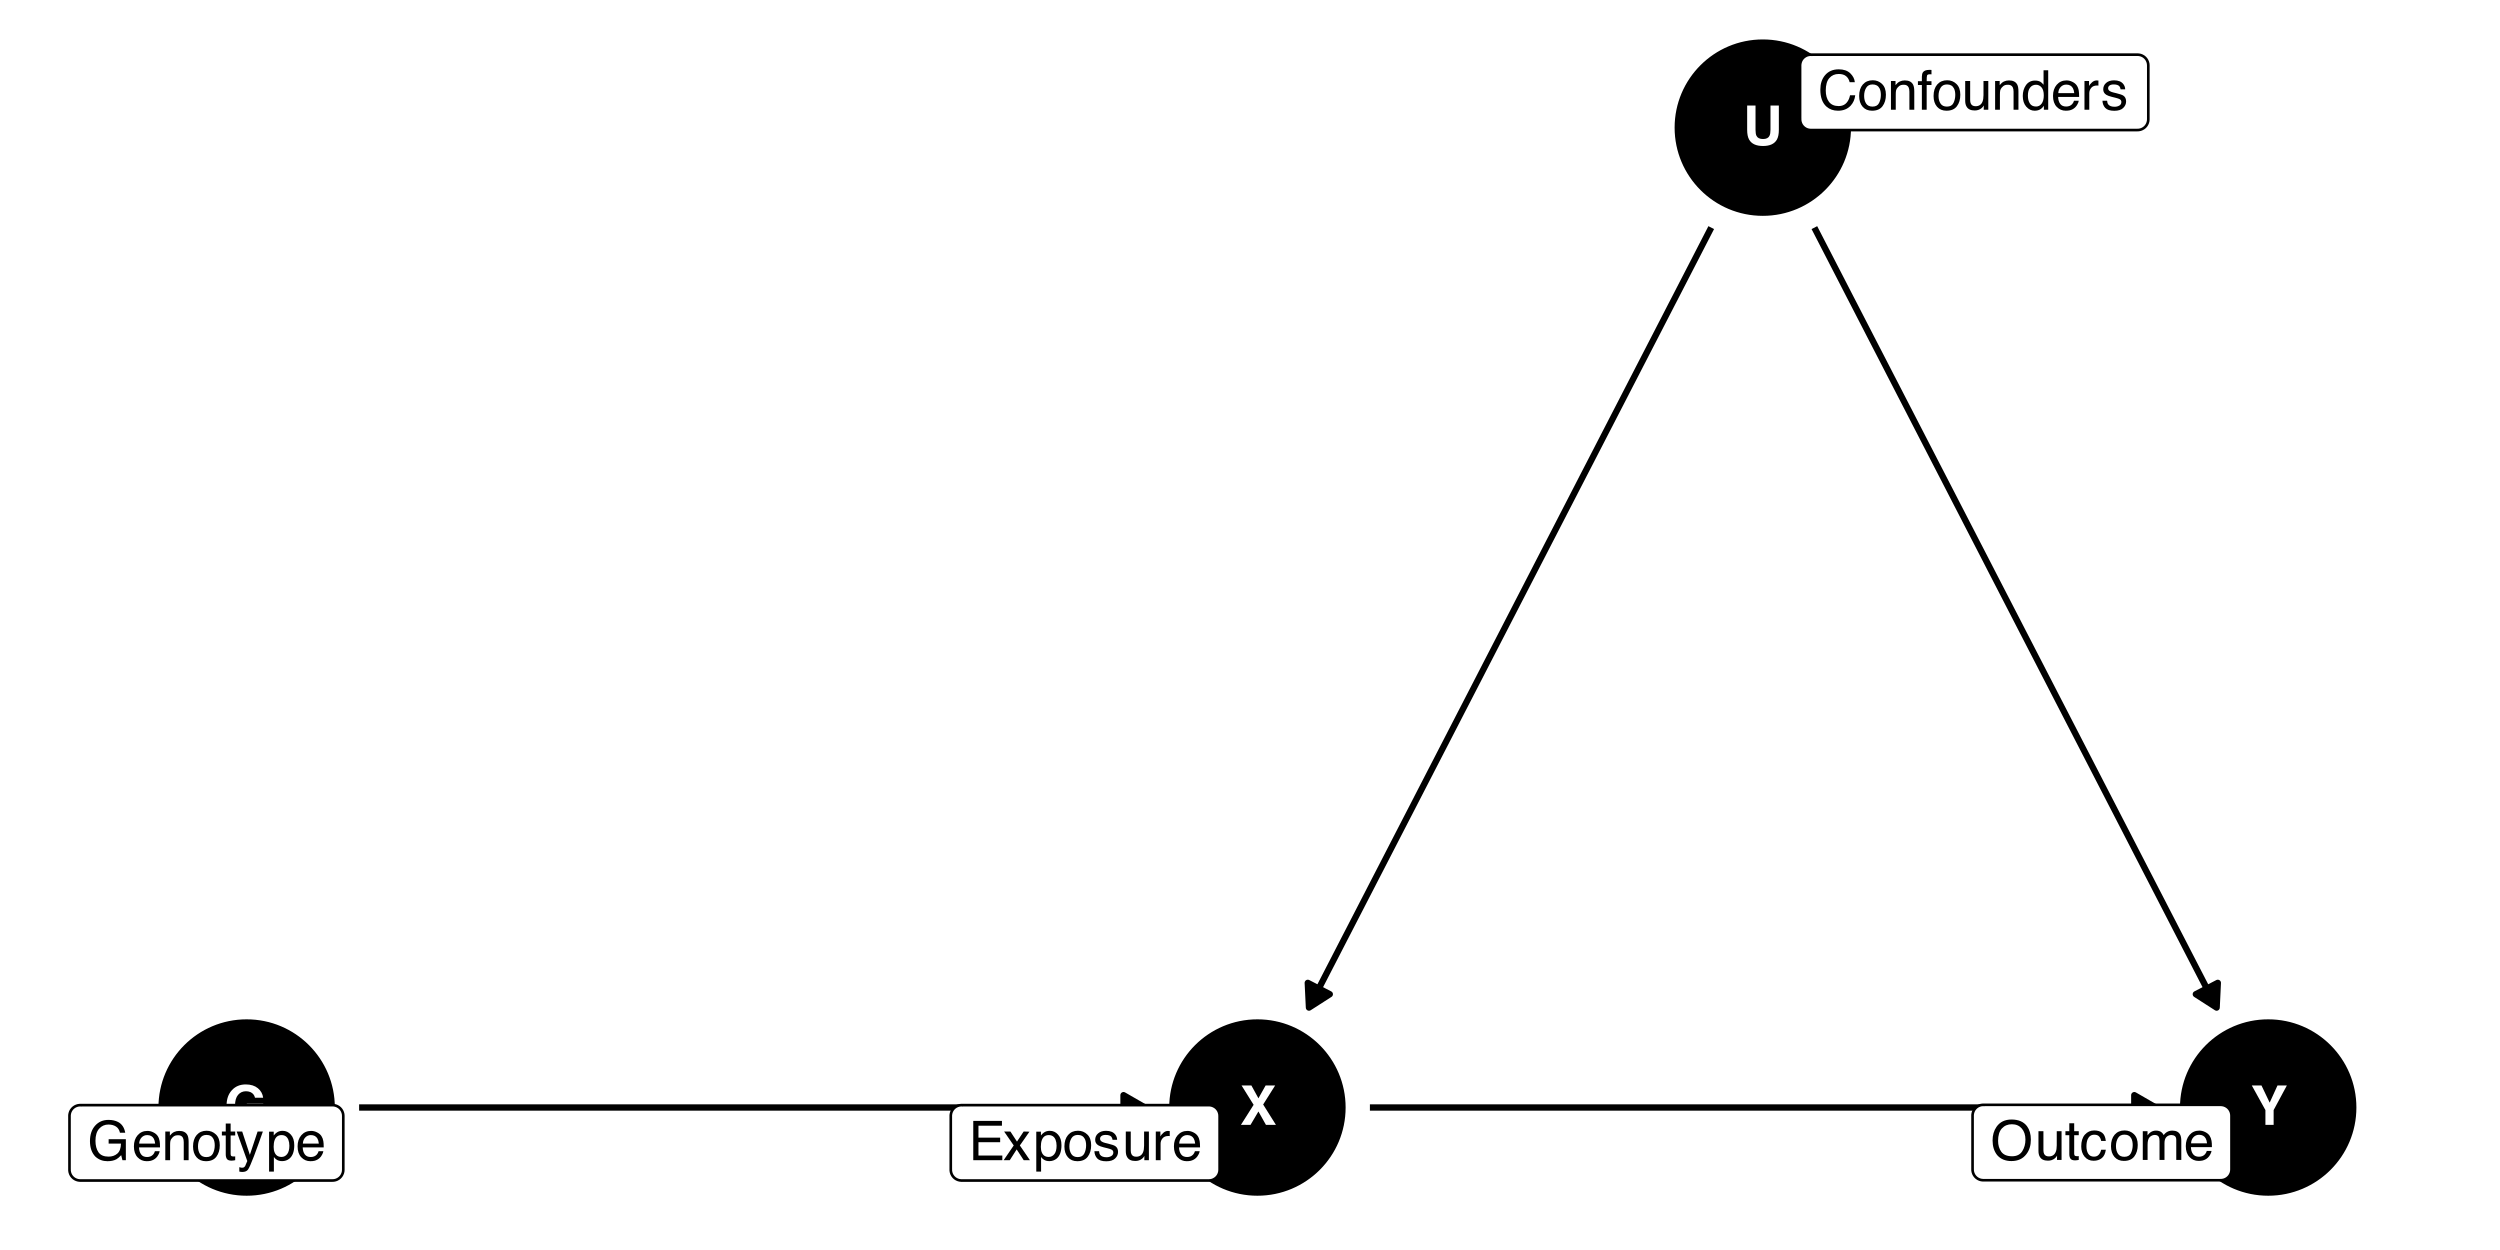
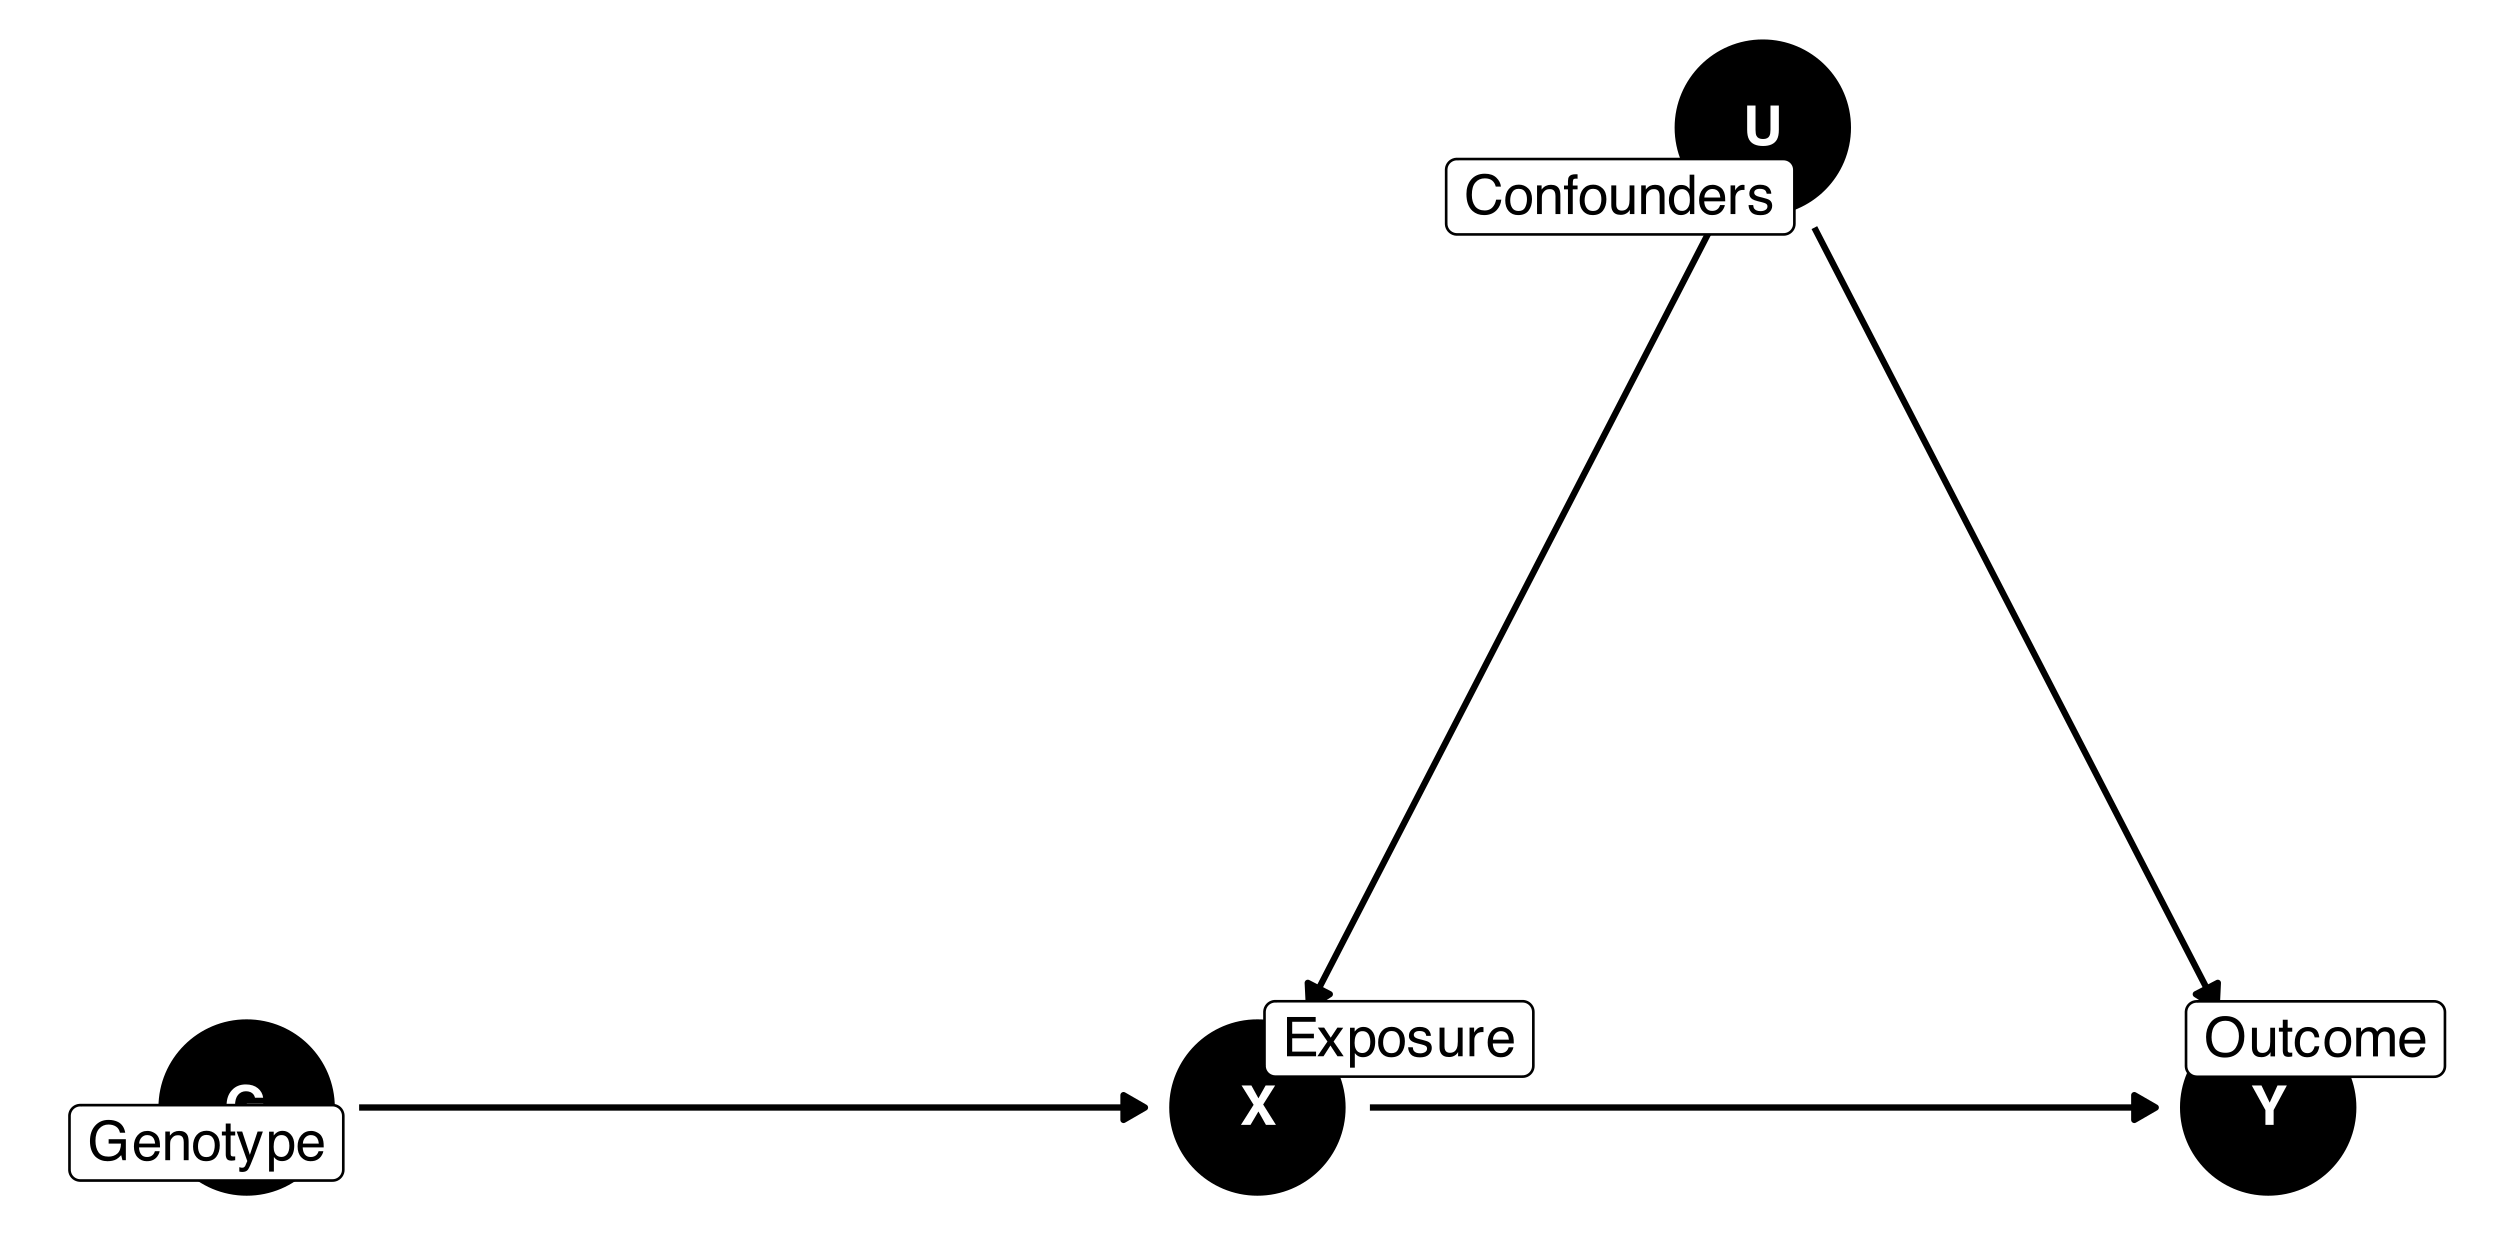
<svg xmlns="http://www.w3.org/2000/svg" xmlns:xlink="http://www.w3.org/1999/xlink" width="504" height="252" viewBox="0 0 504 252">
  <defs>
    <g>
      <g id="glyph-0-0">
        <path d="M 0.828 -7.953 L 7.234 -7.953 L 7.234 0 L 0.828 0 Z M 6.234 -1 L 6.234 -6.953 L 1.828 -6.953 L 1.828 -1 Z M 6.234 -1 " />
      </g>
      <g id="glyph-0-1">
        <path d="M 5.719 -0.188 C 5.281 0.07 4.738 0.203 4.094 0.203 C 3.039 0.203 2.18 -0.16 1.516 -0.891 C 0.805 -1.617 0.453 -2.617 0.453 -3.891 C 0.453 -5.18 0.805 -6.211 1.516 -6.984 C 2.223 -7.766 3.16 -8.156 4.328 -8.156 C 5.336 -8.156 6.148 -7.898 6.766 -7.391 C 7.379 -6.879 7.734 -6.238 7.828 -5.469 L 6.188 -5.469 C 6.062 -6.008 5.754 -6.391 5.266 -6.609 C 4.992 -6.723 4.691 -6.781 4.359 -6.781 C 3.711 -6.781 3.18 -6.535 2.766 -6.047 C 2.359 -5.566 2.156 -4.844 2.156 -3.875 C 2.156 -2.895 2.379 -2.203 2.828 -1.797 C 3.273 -1.391 3.781 -1.188 4.344 -1.188 C 4.906 -1.188 5.363 -1.348 5.719 -1.672 C 6.07 -1.992 6.289 -2.414 6.375 -2.938 L 4.531 -2.938 L 4.531 -4.266 L 7.844 -4.266 L 7.844 0 L 6.75 0 L 6.578 -1 C 6.254 -0.613 5.969 -0.344 5.719 -0.188 Z M 5.719 -0.188 " />
      </g>
      <g id="glyph-0-2">
        <path d="M 5.547 -3.062 L 5.547 -7.953 L 7.234 -7.953 L 7.234 -3.062 C 7.234 -2.219 7.102 -1.562 6.844 -1.094 C 6.352 -0.227 5.422 0.203 4.047 0.203 C 2.66 0.203 1.723 -0.227 1.234 -1.094 C 0.973 -1.562 0.844 -2.219 0.844 -3.062 L 0.844 -7.953 L 2.531 -7.953 L 2.531 -3.062 C 2.531 -2.52 2.594 -2.117 2.719 -1.859 C 2.926 -1.422 3.367 -1.203 4.047 -1.203 C 4.711 -1.203 5.145 -1.422 5.344 -1.859 C 5.477 -2.117 5.547 -2.52 5.547 -3.062 Z M 5.547 -3.062 " />
      </g>
      <g id="glyph-0-3">
        <path d="M 7.234 0 L 5.219 0 L 3.703 -2.703 L 2.109 0 L 0.172 0 L 2.734 -4.047 L 0.297 -7.953 L 2.281 -7.953 L 3.703 -5.359 L 5.156 -7.953 L 7.078 -7.953 L 4.656 -4.109 Z M 7.234 0 " />
      </g>
      <g id="glyph-0-4">
        <path d="M 7.266 -7.953 L 4.594 -2.984 L 4.594 0 L 2.938 0 L 2.938 -2.984 L 0.188 -7.953 L 2.141 -7.953 L 3.797 -4.484 L 5.375 -7.953 Z M 7.266 -7.953 " />
      </g>
      <g id="glyph-1-0">
        <path d="M 0.359 0 L 0.359 -7.922 L 6.641 -7.922 L 6.641 0 Z M 5.656 -1 L 5.656 -6.938 L 1.344 -6.938 L 1.344 -1 Z M 5.656 -1 " />
      </g>
      <g id="glyph-1-1">
        <path d="M 4.266 -8.125 C 5.016 -8.125 5.66 -7.984 6.203 -7.703 C 6.984 -7.285 7.461 -6.562 7.641 -5.531 L 6.578 -5.531 C 6.453 -6.102 6.188 -6.52 5.781 -6.781 C 5.375 -7.051 4.859 -7.188 4.234 -7.188 C 3.504 -7.188 2.891 -6.91 2.391 -6.359 C 1.891 -5.805 1.641 -4.988 1.641 -3.906 C 1.641 -2.957 1.844 -2.188 2.25 -1.594 C 2.664 -1.008 3.344 -0.719 4.281 -0.719 C 4.988 -0.719 5.578 -0.922 6.047 -1.328 C 6.523 -1.742 6.77 -2.414 6.781 -3.344 L 4.297 -3.344 L 4.297 -4.234 L 7.766 -4.234 L 7.766 0 L 7.078 0 L 6.828 -1.016 C 6.461 -0.617 6.141 -0.344 5.859 -0.188 C 5.391 0.07 4.789 0.203 4.062 0.203 C 3.125 0.203 2.316 -0.098 1.641 -0.703 C 0.898 -1.461 0.531 -2.508 0.531 -3.844 C 0.531 -5.164 0.891 -6.219 1.609 -7 C 2.297 -7.75 3.18 -8.125 4.266 -8.125 Z M 4.094 -8.141 Z M 4.094 -8.141 " />
      </g>
      <g id="glyph-1-2">
        <path d="M 3.125 -5.906 C 3.531 -5.906 3.926 -5.805 4.312 -5.609 C 4.695 -5.422 4.988 -5.176 5.188 -4.875 C 5.383 -4.582 5.516 -4.238 5.578 -3.844 C 5.629 -3.582 5.656 -3.16 5.656 -2.578 L 1.422 -2.578 C 1.441 -1.992 1.582 -1.523 1.844 -1.172 C 2.102 -0.816 2.504 -0.641 3.047 -0.641 C 3.555 -0.641 3.961 -0.805 4.266 -1.141 C 4.43 -1.328 4.551 -1.551 4.625 -1.812 L 5.578 -1.812 C 5.555 -1.602 5.473 -1.367 5.328 -1.109 C 5.191 -0.848 5.035 -0.633 4.859 -0.469 C 4.555 -0.176 4.191 0.02 3.766 0.125 C 3.523 0.176 3.258 0.203 2.969 0.203 C 2.25 0.203 1.641 -0.055 1.141 -0.578 C 0.641 -1.098 0.391 -1.832 0.391 -2.781 C 0.391 -3.707 0.641 -4.457 1.141 -5.031 C 1.648 -5.613 2.312 -5.906 3.125 -5.906 Z M 4.672 -3.344 C 4.629 -3.77 4.535 -4.109 4.391 -4.359 C 4.117 -4.828 3.676 -5.062 3.062 -5.062 C 2.613 -5.062 2.238 -4.898 1.938 -4.578 C 1.633 -4.254 1.473 -3.844 1.453 -3.344 Z M 3.031 -5.922 Z M 3.031 -5.922 " />
      </g>
      <g id="glyph-1-3">
        <path d="M 0.719 -5.781 L 1.641 -5.781 L 1.641 -4.953 C 1.91 -5.297 2.195 -5.539 2.5 -5.688 C 2.812 -5.832 3.148 -5.906 3.516 -5.906 C 4.336 -5.906 4.895 -5.617 5.188 -5.047 C 5.344 -4.734 5.422 -4.285 5.422 -3.703 L 5.422 0 L 4.438 0 L 4.438 -3.641 C 4.438 -3.992 4.383 -4.281 4.281 -4.5 C 4.102 -4.852 3.789 -5.031 3.344 -5.031 C 3.113 -5.031 2.922 -5.008 2.766 -4.969 C 2.504 -4.883 2.273 -4.723 2.078 -4.484 C 1.91 -4.297 1.801 -4.098 1.75 -3.891 C 1.707 -3.691 1.688 -3.406 1.688 -3.031 L 1.688 0 L 0.719 0 Z M 3 -5.922 Z M 3 -5.922 " />
      </g>
      <g id="glyph-1-4">
        <path d="M 3 -0.625 C 3.645 -0.625 4.086 -0.867 4.328 -1.359 C 4.566 -1.848 4.688 -2.391 4.688 -2.984 C 4.688 -3.523 4.598 -3.961 4.422 -4.297 C 4.148 -4.828 3.68 -5.094 3.016 -5.094 C 2.422 -5.094 1.988 -4.863 1.719 -4.406 C 1.445 -3.957 1.312 -3.414 1.312 -2.781 C 1.312 -2.164 1.445 -1.648 1.719 -1.234 C 1.988 -0.828 2.414 -0.625 3 -0.625 Z M 3.047 -5.938 C 3.785 -5.938 4.41 -5.688 4.922 -5.188 C 5.441 -4.695 5.703 -3.973 5.703 -3.016 C 5.703 -2.078 5.473 -1.305 5.016 -0.703 C 4.566 -0.098 3.863 0.203 2.906 0.203 C 2.113 0.203 1.484 -0.062 1.016 -0.594 C 0.547 -1.133 0.312 -1.859 0.312 -2.766 C 0.312 -3.734 0.555 -4.504 1.047 -5.078 C 1.547 -5.648 2.211 -5.938 3.047 -5.938 Z M 3.016 -5.922 Z M 3.016 -5.922 " />
      </g>
      <g id="glyph-1-5">
        <path d="M 0.906 -7.391 L 1.891 -7.391 L 1.891 -5.781 L 2.812 -5.781 L 2.812 -4.984 L 1.891 -4.984 L 1.891 -1.219 C 1.891 -1.008 1.957 -0.875 2.094 -0.812 C 2.164 -0.77 2.289 -0.75 2.469 -0.75 C 2.52 -0.75 2.57 -0.75 2.625 -0.75 C 2.676 -0.75 2.738 -0.754 2.812 -0.766 L 2.812 0 C 2.695 0.031 2.578 0.051 2.453 0.062 C 2.336 0.082 2.211 0.094 2.078 0.094 C 1.617 0.094 1.305 -0.02 1.141 -0.25 C 0.984 -0.488 0.906 -0.789 0.906 -1.156 L 0.906 -4.984 L 0.125 -4.984 L 0.125 -5.781 L 0.906 -5.781 Z M 0.906 -7.391 " />
      </g>
      <g id="glyph-1-6">
        <path d="M 4.328 -5.781 L 5.391 -5.781 C 5.254 -5.406 4.953 -4.555 4.484 -3.234 C 4.129 -2.242 3.832 -1.438 3.594 -0.812 C 3.031 0.656 2.633 1.551 2.406 1.875 C 2.176 2.207 1.781 2.375 1.219 2.375 C 1.082 2.375 0.977 2.363 0.906 2.344 C 0.832 2.332 0.742 2.316 0.641 2.297 L 0.641 1.406 C 0.805 1.457 0.926 1.488 1 1.5 C 1.07 1.508 1.141 1.516 1.203 1.516 C 1.379 1.516 1.508 1.484 1.594 1.422 C 1.676 1.359 1.75 1.285 1.812 1.203 C 1.832 1.172 1.895 1.02 2 0.75 C 2.113 0.488 2.195 0.297 2.25 0.172 L 0.109 -5.781 L 1.219 -5.781 L 2.766 -1.078 Z M 2.75 -5.922 Z M 2.75 -5.922 " />
      </g>
      <g id="glyph-1-7">
        <path d="M 3.156 -0.656 C 3.602 -0.656 3.977 -0.844 4.281 -1.219 C 4.582 -1.602 4.734 -2.172 4.734 -2.922 C 4.734 -3.379 4.664 -3.773 4.531 -4.109 C 4.281 -4.742 3.82 -5.062 3.156 -5.062 C 2.477 -5.062 2.016 -4.727 1.766 -4.062 C 1.629 -3.695 1.562 -3.238 1.562 -2.688 C 1.562 -2.238 1.629 -1.859 1.766 -1.547 C 2.016 -0.953 2.477 -0.656 3.156 -0.656 Z M 0.641 -5.75 L 1.578 -5.75 L 1.578 -4.984 C 1.773 -5.242 1.988 -5.445 2.219 -5.594 C 2.539 -5.812 2.926 -5.922 3.375 -5.922 C 4.031 -5.922 4.582 -5.664 5.031 -5.156 C 5.488 -4.656 5.719 -3.941 5.719 -3.016 C 5.719 -1.754 5.391 -0.852 4.734 -0.312 C 4.316 0.02 3.832 0.188 3.281 0.188 C 2.844 0.188 2.477 0.094 2.188 -0.094 C 2.008 -0.195 1.816 -0.379 1.609 -0.641 L 1.609 2.297 L 0.641 2.297 Z M 0.641 -5.75 " />
      </g>
      <g id="glyph-1-8">
        <path d="M 4.188 -8.141 C 5.188 -8.141 5.961 -7.875 6.516 -7.344 C 7.066 -6.812 7.375 -6.211 7.438 -5.547 L 6.391 -5.547 C 6.273 -6.055 6.039 -6.457 5.688 -6.75 C 5.332 -7.051 4.832 -7.203 4.188 -7.203 C 3.406 -7.203 2.773 -6.926 2.297 -6.375 C 1.816 -5.832 1.578 -4.992 1.578 -3.859 C 1.578 -2.93 1.789 -2.176 2.219 -1.594 C 2.656 -1.02 3.305 -0.734 4.172 -0.734 C 4.961 -0.734 5.562 -1.039 5.969 -1.656 C 6.195 -1.969 6.363 -2.383 6.469 -2.906 L 7.516 -2.906 C 7.422 -2.07 7.113 -1.375 6.594 -0.812 C 5.957 -0.133 5.109 0.203 4.047 0.203 C 3.117 0.203 2.344 -0.07 1.719 -0.625 C 0.895 -1.363 0.484 -2.504 0.484 -4.047 C 0.484 -5.211 0.789 -6.172 1.406 -6.922 C 2.082 -7.734 3.008 -8.141 4.188 -8.141 Z M 3.969 -8.141 Z M 3.969 -8.141 " />
      </g>
      <g id="glyph-1-9">
        <path d="M 0.953 -6.656 C 0.961 -7.062 1.035 -7.359 1.172 -7.547 C 1.391 -7.867 1.82 -8.031 2.469 -8.031 C 2.531 -8.031 2.594 -8.031 2.656 -8.031 C 2.727 -8.031 2.805 -8.023 2.891 -8.016 L 2.891 -7.125 C 2.785 -7.133 2.707 -7.141 2.656 -7.141 C 2.613 -7.141 2.578 -7.141 2.547 -7.141 C 2.242 -7.141 2.062 -7.062 2 -6.906 C 1.945 -6.758 1.922 -6.375 1.922 -5.75 L 2.891 -5.75 L 2.891 -4.984 L 1.922 -4.984 L 1.922 0 L 0.953 0 L 0.953 -4.984 L 0.156 -4.984 L 0.156 -5.75 L 0.953 -5.75 Z M 0.953 -6.656 " />
      </g>
      <g id="glyph-1-10">
        <path d="M 1.688 -5.781 L 1.688 -1.938 C 1.688 -1.645 1.734 -1.406 1.828 -1.219 C 1.992 -0.875 2.312 -0.703 2.781 -0.703 C 3.457 -0.703 3.922 -1.004 4.172 -1.609 C 4.305 -1.93 4.375 -2.375 4.375 -2.938 L 4.375 -5.781 L 5.344 -5.781 L 5.344 0 L 4.422 0 L 4.438 -0.859 C 4.312 -0.629 4.156 -0.441 3.969 -0.297 C 3.594 0.004 3.141 0.156 2.609 0.156 C 1.785 0.156 1.227 -0.117 0.938 -0.672 C 0.77 -0.961 0.688 -1.352 0.688 -1.844 L 0.688 -5.781 Z M 3.016 -5.922 Z M 3.016 -5.922 " />
      </g>
      <g id="glyph-1-11">
        <path d="M 1.328 -2.828 C 1.328 -2.203 1.457 -1.68 1.719 -1.266 C 1.977 -0.848 2.398 -0.641 2.984 -0.641 C 3.43 -0.641 3.801 -0.832 4.094 -1.219 C 4.383 -1.602 4.531 -2.16 4.531 -2.891 C 4.531 -3.617 4.379 -4.156 4.078 -4.5 C 3.773 -4.852 3.406 -5.031 2.969 -5.031 C 2.477 -5.031 2.082 -4.844 1.781 -4.469 C 1.477 -4.094 1.328 -3.547 1.328 -2.828 Z M 2.781 -5.875 C 3.227 -5.875 3.602 -5.781 3.906 -5.594 C 4.07 -5.488 4.266 -5.301 4.484 -5.031 L 4.484 -7.953 L 5.422 -7.953 L 5.422 0 L 4.547 0 L 4.547 -0.797 C 4.316 -0.441 4.047 -0.188 3.734 -0.031 C 3.43 0.125 3.082 0.203 2.688 0.203 C 2.039 0.203 1.477 -0.066 1 -0.609 C 0.531 -1.148 0.297 -1.867 0.297 -2.766 C 0.297 -3.609 0.508 -4.336 0.938 -4.953 C 1.375 -5.566 1.988 -5.875 2.781 -5.875 Z M 2.781 -5.875 " />
      </g>
      <g id="glyph-1-12">
        <path d="M 0.734 -5.781 L 1.656 -5.781 L 1.656 -4.781 C 1.738 -4.977 1.926 -5.211 2.219 -5.484 C 2.508 -5.766 2.848 -5.906 3.234 -5.906 C 3.254 -5.906 3.285 -5.898 3.328 -5.891 C 3.367 -5.891 3.441 -5.883 3.547 -5.875 L 3.547 -4.859 C 3.492 -4.867 3.441 -4.875 3.391 -4.875 C 3.336 -4.875 3.285 -4.875 3.234 -4.875 C 2.742 -4.875 2.363 -4.719 2.094 -4.406 C 1.832 -4.094 1.703 -3.734 1.703 -3.328 L 1.703 0 L 0.734 0 Z M 0.734 -5.781 " />
      </g>
      <g id="glyph-1-13">
        <path d="M 1.297 -1.812 C 1.316 -1.488 1.395 -1.238 1.531 -1.062 C 1.781 -0.75 2.207 -0.594 2.812 -0.594 C 3.164 -0.594 3.477 -0.672 3.75 -0.828 C 4.031 -0.984 4.172 -1.227 4.172 -1.562 C 4.172 -1.812 4.055 -2 3.828 -2.125 C 3.691 -2.207 3.414 -2.301 3 -2.406 L 2.234 -2.594 C 1.742 -2.719 1.379 -2.852 1.141 -3 C 0.723 -3.258 0.516 -3.625 0.516 -4.094 C 0.516 -4.633 0.711 -5.07 1.109 -5.406 C 1.504 -5.75 2.035 -5.922 2.703 -5.922 C 3.566 -5.922 4.191 -5.664 4.578 -5.156 C 4.816 -4.832 4.938 -4.484 4.938 -4.109 L 4.016 -4.109 C 3.992 -4.328 3.914 -4.531 3.781 -4.719 C 3.562 -4.969 3.176 -5.094 2.625 -5.094 C 2.258 -5.094 1.977 -5.02 1.781 -4.875 C 1.594 -4.738 1.5 -4.555 1.5 -4.328 C 1.5 -4.078 1.625 -3.879 1.875 -3.734 C 2.02 -3.641 2.234 -3.555 2.516 -3.484 L 3.156 -3.328 C 3.852 -3.16 4.32 -3 4.562 -2.844 C 4.938 -2.594 5.125 -2.203 5.125 -1.672 C 5.125 -1.16 4.926 -0.719 4.531 -0.344 C 4.145 0.031 3.551 0.219 2.75 0.219 C 1.895 0.219 1.285 0.023 0.922 -0.359 C 0.566 -0.754 0.379 -1.238 0.359 -1.812 Z M 2.719 -5.922 Z M 2.719 -5.922 " />
      </g>
      <g id="glyph-1-14">
        <path d="M 0.938 -7.922 L 6.719 -7.922 L 6.719 -6.953 L 1.984 -6.953 L 1.984 -4.547 L 6.359 -4.547 L 6.359 -3.625 L 1.984 -3.625 L 1.984 -0.938 L 6.797 -0.938 L 6.797 0 L 0.938 0 Z M 3.875 -7.922 Z M 3.875 -7.922 " />
      </g>
      <g id="glyph-1-15">
        <path d="M 0.156 -5.781 L 1.422 -5.781 L 2.75 -3.75 L 4.094 -5.781 L 5.266 -5.75 L 3.328 -2.969 L 5.359 0 L 4.109 0 L 2.688 -2.172 L 1.297 0 L 0.062 0 L 2.094 -2.969 Z M 0.156 -5.781 " />
      </g>
      <g id="glyph-1-16">
        <path d="M 4.266 -8.141 C 5.66 -8.141 6.695 -7.691 7.375 -6.797 C 7.895 -6.086 8.156 -5.188 8.156 -4.094 C 8.156 -2.914 7.852 -1.938 7.25 -1.156 C 6.551 -0.227 5.547 0.234 4.234 0.234 C 3.016 0.234 2.055 -0.164 1.359 -0.969 C 0.742 -1.75 0.438 -2.734 0.438 -3.922 C 0.438 -4.992 0.703 -5.91 1.234 -6.672 C 1.91 -7.648 2.922 -8.141 4.266 -8.141 Z M 4.375 -0.734 C 5.312 -0.734 5.992 -1.07 6.422 -1.75 C 6.848 -2.426 7.062 -3.203 7.062 -4.078 C 7.062 -5.016 6.816 -5.766 6.328 -6.328 C 5.836 -6.898 5.172 -7.188 4.328 -7.188 C 3.504 -7.188 2.832 -6.906 2.312 -6.344 C 1.801 -5.781 1.547 -4.945 1.547 -3.844 C 1.547 -2.969 1.766 -2.227 2.203 -1.625 C 2.648 -1.031 3.375 -0.734 4.375 -0.734 Z M 4.297 -8.141 Z M 4.297 -8.141 " />
      </g>
      <g id="glyph-1-17">
        <path d="M 2.938 -5.938 C 3.594 -5.938 4.125 -5.781 4.531 -5.469 C 4.938 -5.156 5.18 -4.609 5.266 -3.828 L 4.328 -3.828 C 4.266 -4.191 4.129 -4.488 3.922 -4.719 C 3.723 -4.957 3.395 -5.078 2.938 -5.078 C 2.32 -5.078 1.879 -4.773 1.609 -4.172 C 1.441 -3.773 1.359 -3.289 1.359 -2.719 C 1.359 -2.133 1.477 -1.645 1.719 -1.25 C 1.969 -0.852 2.352 -0.656 2.875 -0.656 C 3.281 -0.656 3.598 -0.781 3.828 -1.031 C 4.066 -1.281 4.234 -1.617 4.328 -2.047 L 5.266 -2.047 C 5.16 -1.273 4.891 -0.711 4.453 -0.359 C 4.023 -0.004 3.473 0.172 2.797 0.172 C 2.047 0.172 1.441 -0.102 0.984 -0.656 C 0.535 -1.207 0.312 -1.898 0.312 -2.734 C 0.312 -3.742 0.555 -4.531 1.047 -5.094 C 1.547 -5.656 2.176 -5.938 2.938 -5.938 Z M 2.781 -5.922 Z M 2.781 -5.922 " />
      </g>
      <g id="glyph-1-18">
        <path d="M 0.719 -5.781 L 1.672 -5.781 L 1.672 -4.953 C 1.898 -5.242 2.109 -5.453 2.297 -5.578 C 2.617 -5.797 2.984 -5.906 3.391 -5.906 C 3.848 -5.906 4.219 -5.789 4.5 -5.562 C 4.656 -5.438 4.801 -5.25 4.938 -5 C 5.145 -5.301 5.395 -5.523 5.688 -5.672 C 5.977 -5.828 6.305 -5.906 6.672 -5.906 C 7.453 -5.906 7.984 -5.625 8.266 -5.062 C 8.41 -4.758 8.484 -4.352 8.484 -3.844 L 8.484 0 L 7.469 0 L 7.469 -4.016 C 7.469 -4.398 7.375 -4.66 7.188 -4.797 C 7 -4.941 6.766 -5.016 6.484 -5.016 C 6.098 -5.016 5.77 -4.883 5.5 -4.625 C 5.227 -4.375 5.094 -3.953 5.094 -3.359 L 5.094 0 L 4.094 0 L 4.094 -3.766 C 4.094 -4.16 4.047 -4.445 3.953 -4.625 C 3.805 -4.895 3.535 -5.031 3.141 -5.031 C 2.766 -5.031 2.426 -4.891 2.125 -4.609 C 1.832 -4.328 1.688 -3.812 1.688 -3.062 L 1.688 0 L 0.719 0 Z M 0.719 -5.781 " />
      </g>
    </g>
  </defs>
  <rect x="-50.4" y="-25.2" width="604.8" height="302.4" fill="rgb(100%, 100%, 100%)" fill-opacity="1" />
  <path fill="none" stroke-width="1.28" stroke-linecap="butt" stroke-linejoin="round" stroke="rgb(0%, 0%, 0%)" stroke-opacity="1" stroke-miterlimit="1" d="M 72.398 223.277 L 230.816 223.277 " />
  <path fill-rule="nonzero" fill="rgb(0%, 0%, 0%)" fill-opacity="1" stroke-width="1.28" stroke-linecap="butt" stroke-linejoin="round" stroke="rgb(0%, 0%, 0%)" stroke-opacity="1" stroke-miterlimit="1" d="M 226.504 225.77 L 230.816 223.277 L 226.504 220.789 Z M 226.504 225.77 " />
  <path fill="none" stroke-width="1.28" stroke-linecap="butt" stroke-linejoin="round" stroke="rgb(0%, 0%, 0%)" stroke-opacity="1" stroke-miterlimit="1" d="M 344.984 45.887 L 344.059 47.684 L 343.031 49.676 L 342.004 51.672 L 340.973 53.668 L 339.945 55.664 L 338.914 57.66 L 337.887 59.656 L 336.855 61.648 L 335.828 63.645 L 334.797 65.641 L 333.77 67.637 L 332.738 69.633 L 331.711 71.625 L 330.68 73.621 L 329.652 75.617 L 328.621 77.613 L 326.566 81.605 L 325.535 83.598 L 324.508 85.594 L 323.477 87.59 L 322.449 89.586 L 321.418 91.582 L 320.391 93.578 L 319.359 95.57 L 318.332 97.566 L 317.301 99.562 L 316.273 101.559 L 315.242 103.555 L 314.215 105.551 L 313.188 107.543 L 312.156 109.539 L 311.129 111.535 L 310.098 113.531 L 309.07 115.527 L 308.039 117.523 L 307.012 119.516 L 305.98 121.512 L 304.953 123.508 L 303.922 125.504 L 302.895 127.5 L 301.863 129.496 L 300.836 131.488 L 299.805 133.484 L 297.75 137.477 L 296.719 139.473 L 295.691 141.465 L 294.66 143.461 L 293.633 145.457 L 292.602 147.453 L 291.574 149.449 L 290.543 151.445 L 289.516 153.438 L 288.484 155.434 L 287.457 157.43 L 286.426 159.426 L 284.371 163.418 L 283.34 165.41 L 282.312 167.406 L 281.281 169.402 L 280.254 171.398 L 279.223 173.395 L 278.195 175.391 L 277.164 177.383 L 276.137 179.379 L 275.105 181.375 L 274.078 183.371 L 273.047 185.367 L 272.02 187.363 L 270.988 189.355 L 268.934 193.348 L 267.902 195.344 L 266.875 197.34 L 265.844 199.332 L 264.816 201.328 L 263.891 203.125 " />
  <path fill-rule="nonzero" fill="rgb(0%, 0%, 0%)" fill-opacity="1" stroke-width="1.28" stroke-linecap="butt" stroke-linejoin="round" stroke="rgb(0%, 0%, 0%)" stroke-opacity="1" stroke-miterlimit="1" d="M 263.652 198.148 L 263.891 203.125 L 268.082 200.434 Z M 263.652 198.148 " />
  <path fill="none" stroke-width="1.28" stroke-linecap="butt" stroke-linejoin="round" stroke="rgb(0%, 0%, 0%)" stroke-opacity="1" stroke-miterlimit="1" d="M 365.777 45.887 L 366.703 47.684 L 367.73 49.676 L 368.762 51.672 L 369.789 53.668 L 370.82 55.664 L 372.875 59.656 L 373.906 61.648 L 374.934 63.645 L 375.965 65.641 L 376.992 67.637 L 378.023 69.633 L 379.051 71.625 L 380.082 73.621 L 381.109 75.617 L 382.141 77.613 L 383.168 79.609 L 384.199 81.605 L 385.227 83.598 L 386.254 85.594 L 387.285 87.59 L 388.312 89.586 L 389.344 91.582 L 390.371 93.578 L 391.402 95.57 L 392.43 97.566 L 393.461 99.562 L 394.488 101.559 L 395.52 103.555 L 396.547 105.551 L 397.578 107.543 L 398.605 109.539 L 399.637 111.535 L 401.691 115.527 L 402.723 117.523 L 403.75 119.516 L 404.781 121.512 L 405.809 123.508 L 406.84 125.504 L 407.867 127.5 L 408.898 129.496 L 409.926 131.488 L 410.957 133.484 L 411.984 135.48 L 413.016 137.477 L 414.043 139.473 L 415.07 141.465 L 416.102 143.461 L 417.129 145.457 L 418.16 147.453 L 419.188 149.449 L 420.219 151.445 L 421.246 153.438 L 422.277 155.434 L 423.305 157.43 L 424.336 159.426 L 425.363 161.422 L 426.395 163.418 L 427.422 165.41 L 428.453 167.406 L 430.508 171.398 L 431.539 173.395 L 432.566 175.391 L 433.598 177.383 L 434.625 179.379 L 435.656 181.375 L 436.684 183.371 L 437.715 185.367 L 438.742 187.363 L 439.773 189.355 L 440.801 191.352 L 441.832 193.348 L 442.859 195.344 L 443.891 197.34 L 444.918 199.332 L 445.945 201.328 L 446.871 203.125 " />
  <path fill-rule="nonzero" fill="rgb(0%, 0%, 0%)" fill-opacity="1" stroke-width="1.28" stroke-linecap="butt" stroke-linejoin="round" stroke="rgb(0%, 0%, 0%)" stroke-opacity="1" stroke-miterlimit="1" d="M 442.684 200.434 L 446.871 203.125 L 447.109 198.148 Z M 442.684 200.434 " />
  <path fill="none" stroke-width="1.28" stroke-linecap="butt" stroke-linejoin="round" stroke="rgb(0%, 0%, 0%)" stroke-opacity="1" stroke-miterlimit="1" d="M 276.172 223.277 L 434.59 223.277 " />
  <path fill-rule="nonzero" fill="rgb(0%, 0%, 0%)" fill-opacity="1" stroke-width="1.28" stroke-linecap="butt" stroke-linejoin="round" stroke="rgb(0%, 0%, 0%)" stroke-opacity="1" stroke-miterlimit="1" d="M 430.277 225.77 L 434.59 223.277 L 430.277 220.789 Z M 430.277 225.77 " />
  <path fill-rule="nonzero" fill="rgb(0%, 0%, 0%)" fill-opacity="1" stroke-width="0.709" stroke-linecap="round" stroke-linejoin="round" stroke="rgb(0%, 0%, 0%)" stroke-opacity="1" stroke-miterlimit="10" d="M 67.148 223.277 C 67.148 232.902 59.344 240.703 49.723 240.703 C 40.098 240.703 32.297 232.902 32.297 223.277 C 32.297 213.656 40.098 205.852 49.723 205.852 C 59.344 205.852 67.148 213.656 67.148 223.277 " />
  <path fill-rule="nonzero" fill="rgb(0%, 0%, 0%)" fill-opacity="1" stroke-width="0.709" stroke-linecap="round" stroke-linejoin="round" stroke="rgb(0%, 0%, 0%)" stroke-opacity="1" stroke-miterlimit="10" d="M 372.809 25.73 C 372.809 35.355 365.004 43.16 355.383 43.16 C 345.758 43.16 337.957 35.355 337.957 25.73 C 337.957 16.109 345.758 8.305 355.383 8.305 C 365.004 8.305 372.809 16.109 372.809 25.73 " />
  <path fill-rule="nonzero" fill="rgb(0%, 0%, 0%)" fill-opacity="1" stroke-width="0.709" stroke-linecap="round" stroke-linejoin="round" stroke="rgb(0%, 0%, 0%)" stroke-opacity="1" stroke-miterlimit="10" d="M 270.922 223.277 C 270.922 232.902 263.117 240.703 253.496 240.703 C 243.871 240.703 236.07 232.902 236.07 223.277 C 236.07 213.656 243.871 205.852 253.496 205.852 C 263.117 205.852 270.922 213.656 270.922 223.277 " />
  <path fill-rule="nonzero" fill="rgb(0%, 0%, 0%)" fill-opacity="1" stroke-width="0.709" stroke-linecap="round" stroke-linejoin="round" stroke="rgb(0%, 0%, 0%)" stroke-opacity="1" stroke-miterlimit="10" d="M 474.695 223.277 C 474.695 232.902 466.891 240.703 457.27 240.703 C 447.645 240.703 439.84 232.902 439.84 223.277 C 439.84 213.656 447.645 205.852 457.27 205.852 C 466.891 205.852 474.695 213.656 474.695 223.277 " />
  <g fill="rgb(100%, 100%, 100%)" fill-opacity="1">
    <use xlink:href="#glyph-0-1" x="45.223" y="226.777" />
  </g>
  <g fill="rgb(100%, 100%, 100%)" fill-opacity="1">
    <use xlink:href="#glyph-0-2" x="351.383" y="29.23" />
  </g>
  <g fill="rgb(100%, 100%, 100%)" fill-opacity="1">
    <use xlink:href="#glyph-0-3" x="249.996" y="226.777" />
  </g>
  <g fill="rgb(100%, 100%, 100%)" fill-opacity="1">
    <use xlink:href="#glyph-0-4" x="453.77" y="226.777" />
  </g>
  <path fill-rule="nonzero" fill="rgb(100%, 100%, 100%)" fill-opacity="1" stroke-width="0.533" stroke-linecap="round" stroke-linejoin="round" stroke="rgb(0%, 0%, 0%)" stroke-opacity="1" stroke-miterlimit="10" d="M 16.168 237.992 L 67.047 237.992 L 66.961 237.992 L 67.309 237.977 L 67.648 237.91 L 67.973 237.785 L 68.273 237.609 L 68.543 237.391 L 68.773 237.133 L 68.957 236.836 L 69.094 236.52 L 69.18 236.18 L 69.207 235.832 L 69.207 224.953 L 69.18 224.605 L 69.094 224.27 L 68.957 223.949 L 68.773 223.656 L 68.543 223.395 L 68.273 223.176 L 67.973 223.004 L 67.648 222.879 L 67.309 222.809 L 67.047 222.793 L 16.168 222.793 L 16.426 222.809 L 16.078 222.797 L 15.734 222.836 L 15.402 222.934 L 15.086 223.082 L 14.801 223.281 L 14.551 223.52 L 14.34 223.801 L 14.18 224.105 L 14.07 224.438 L 14.012 224.781 L 14.008 224.953 L 14.008 235.832 L 14.012 235.66 L 14.012 236.008 L 14.07 236.352 L 14.18 236.68 L 14.34 236.988 L 14.551 237.266 L 14.801 237.508 L 15.086 237.703 L 15.402 237.852 L 15.734 237.949 L 16.078 237.992 Z M 16.168 237.992 " />
  <g fill="rgb(0%, 0%, 0%)" fill-opacity="1">
    <use xlink:href="#glyph-1-1" x="17.605" y="233.895" />
    <use xlink:href="#glyph-1-2" x="26.605" y="233.895" />
    <use xlink:href="#glyph-1-3" x="32.605" y="233.895" />
    <use xlink:href="#glyph-1-4" x="38.605" y="233.895" />
    <use xlink:href="#glyph-1-5" x="44.605" y="233.895" />
    <use xlink:href="#glyph-1-6" x="47.605" y="233.895" />
    <use xlink:href="#glyph-1-7" x="53.605" y="233.895" />
    <use xlink:href="#glyph-1-2" x="59.605" y="233.895" />
  </g>
-   <path fill-rule="nonzero" fill="rgb(100%, 100%, 100%)" fill-opacity="1" stroke-width="0.533" stroke-linecap="round" stroke-linejoin="round" stroke="rgb(0%, 0%, 0%)" stroke-opacity="1" stroke-miterlimit="10" d="M 365.055 26.219 L 430.938 26.219 L 430.848 26.215 L 431.195 26.203 L 431.539 26.133 L 431.863 26.008 L 432.164 25.836 L 432.434 25.617 L 432.664 25.355 L 432.848 25.062 L 432.984 24.742 L 433.07 24.402 L 433.098 24.059 L 433.098 13.176 L 433.07 12.832 L 432.984 12.492 L 432.848 12.172 L 432.664 11.879 L 432.434 11.621 L 432.164 11.398 L 431.863 11.227 L 431.539 11.102 L 431.195 11.035 L 430.938 11.02 L 365.055 11.02 L 365.316 11.035 L 364.969 11.02 L 364.625 11.062 L 364.289 11.156 L 363.977 11.309 L 363.691 11.504 L 363.441 11.746 L 363.23 12.023 L 363.07 12.332 L 362.961 12.66 L 362.902 13.004 L 362.895 13.176 L 362.895 24.059 L 362.902 23.883 L 362.902 24.23 L 362.961 24.574 L 363.07 24.902 L 363.23 25.211 L 363.441 25.488 L 363.691 25.73 L 363.977 25.93 L 364.289 26.078 L 364.625 26.176 L 364.969 26.215 Z M 365.055 26.219 " />
+   <path fill-rule="nonzero" fill="rgb(100%, 100%, 100%)" fill-opacity="1" stroke-width="0.533" stroke-linecap="round" stroke-linejoin="round" stroke="rgb(0%, 0%, 0%)" stroke-opacity="1" stroke-miterlimit="10" d="M 293.707 47.262 L 359.586 47.262 L 359.5 47.262 L 359.848 47.246 L 360.188 47.176 L 360.512 47.055 L 360.812 46.879 L 361.082 46.66 L 361.312 46.398 L 361.5 46.105 L 361.637 45.785 L 361.719 45.449 L 361.746 45.102 L 361.746 34.223 L 361.719 33.875 L 361.637 33.539 L 361.5 33.219 L 361.312 32.926 L 361.082 32.664 L 360.812 32.445 L 360.512 32.27 L 360.188 32.148 L 359.848 32.078 L 359.586 32.062 L 293.707 32.062 L 293.969 32.078 L 293.621 32.062 L 293.273 32.105 L 292.941 32.203 L 292.629 32.352 L 292.34 32.551 L 292.09 32.789 L 291.883 33.066 L 291.719 33.375 L 291.609 33.703 L 291.555 34.047 L 291.547 34.223 L 291.547 45.102 L 291.555 44.93 L 291.555 45.277 L 291.609 45.617 L 291.719 45.949 L 291.883 46.258 L 292.09 46.535 L 292.34 46.773 L 292.629 46.973 L 292.941 47.121 L 293.273 47.219 L 293.621 47.262 Z M 293.707 47.262 " />
  <g fill="rgb(0%, 0%, 0%)" fill-opacity="1">
-     <use xlink:href="#glyph-1-8" x="366.496" y="22.117" />
-     <use xlink:href="#glyph-1-4" x="374.496" y="22.117" />
-     <use xlink:href="#glyph-1-3" x="380.496" y="22.117" />
-     <use xlink:href="#glyph-1-9" x="386.496" y="22.117" />
-     <use xlink:href="#glyph-1-4" x="389.496" y="22.117" />
-     <use xlink:href="#glyph-1-10" x="395.496" y="22.117" />
-     <use xlink:href="#glyph-1-3" x="401.496" y="22.117" />
-     <use xlink:href="#glyph-1-11" x="407.496" y="22.117" />
-     <use xlink:href="#glyph-1-2" x="413.496" y="22.117" />
-     <use xlink:href="#glyph-1-12" x="419.496" y="22.117" />
-     <use xlink:href="#glyph-1-13" x="423.496" y="22.117" />
+     <use xlink:href="#glyph-1-8" x="295.148" y="43.16" />
+     <use xlink:href="#glyph-1-4" x="303.148" y="43.16" />
+     <use xlink:href="#glyph-1-3" x="309.148" y="43.16" />
+     <use xlink:href="#glyph-1-9" x="315.148" y="43.16" />
+     <use xlink:href="#glyph-1-4" x="318.148" y="43.16" />
+     <use xlink:href="#glyph-1-10" x="324.148" y="43.16" />
+     <use xlink:href="#glyph-1-3" x="330.148" y="43.16" />
+     <use xlink:href="#glyph-1-11" x="336.148" y="43.16" />
+     <use xlink:href="#glyph-1-2" x="342.148" y="43.16" />
+     <use xlink:href="#glyph-1-12" x="348.148" y="43.16" />
+     <use xlink:href="#glyph-1-13" x="352.148" y="43.16" />
  </g>
-   <path fill-rule="nonzero" fill="rgb(100%, 100%, 100%)" fill-opacity="1" stroke-width="0.533" stroke-linecap="round" stroke-linejoin="round" stroke="rgb(0%, 0%, 0%)" stroke-opacity="1" stroke-miterlimit="10" d="M 193.836 237.992 L 243.715 237.992 L 243.629 237.992 L 243.977 237.977 L 244.316 237.91 L 244.641 237.785 L 244.941 237.609 L 245.211 237.391 L 245.441 237.133 L 245.629 236.836 L 245.762 236.52 L 245.848 236.18 L 245.875 235.832 L 245.875 224.953 L 245.848 224.605 L 245.762 224.27 L 245.629 223.949 L 245.441 223.656 L 245.211 223.395 L 244.941 223.176 L 244.641 223.004 L 244.316 222.879 L 243.977 222.809 L 243.715 222.793 L 193.836 222.793 L 194.094 222.809 L 193.746 222.797 L 193.402 222.836 L 193.07 222.934 L 192.754 223.082 L 192.469 223.281 L 192.219 223.52 L 192.008 223.801 L 191.848 224.105 L 191.738 224.438 L 191.68 224.781 L 191.676 224.953 L 191.676 235.832 L 191.68 235.66 L 191.68 236.008 L 191.738 236.352 L 191.848 236.68 L 192.008 236.988 L 192.219 237.266 L 192.469 237.508 L 192.754 237.703 L 193.07 237.852 L 193.402 237.949 L 193.746 237.992 Z M 193.836 237.992 " />
+   <path fill-rule="nonzero" fill="rgb(100%, 100%, 100%)" fill-opacity="1" stroke-width="0.533" stroke-linecap="round" stroke-linejoin="round" stroke="rgb(0%, 0%, 0%)" stroke-opacity="1" stroke-miterlimit="10" d="M 257.082 217.047 L 306.961 217.047 L 306.875 217.047 L 307.223 217.031 L 307.562 216.961 L 307.887 216.84 L 308.188 216.664 L 308.457 216.445 L 308.688 216.184 L 308.875 215.891 L 309.012 215.57 L 309.094 215.234 L 309.121 214.887 L 309.121 204.008 L 309.094 203.66 L 309.012 203.324 L 308.875 203.004 L 308.688 202.711 L 308.457 202.449 L 308.188 202.23 L 307.887 202.055 L 307.562 201.934 L 307.223 201.863 L 306.961 201.848 L 257.082 201.848 L 257.344 201.863 L 256.996 201.848 L 256.648 201.891 L 256.316 201.988 L 256.004 202.137 L 255.715 202.336 L 255.465 202.574 L 255.258 202.852 L 255.094 203.16 L 254.984 203.492 L 254.93 203.832 L 254.922 204.008 L 254.922 214.887 L 254.93 214.715 L 254.93 215.062 L 254.984 215.402 L 255.094 215.734 L 255.258 216.043 L 255.465 216.32 L 255.715 216.559 L 256.004 216.758 L 256.316 216.906 L 256.648 217.004 L 256.996 217.047 Z M 257.082 217.047 " />
  <g fill="rgb(0%, 0%, 0%)" fill-opacity="1">
-     <use xlink:href="#glyph-1-14" x="195.273" y="233.895" />
-     <use xlink:href="#glyph-1-15" x="202.273" y="233.895" />
-     <use xlink:href="#glyph-1-7" x="208.273" y="233.895" />
-     <use xlink:href="#glyph-1-4" x="214.273" y="233.895" />
-     <use xlink:href="#glyph-1-13" x="220.273" y="233.895" />
-     <use xlink:href="#glyph-1-10" x="226.273" y="233.895" />
-     <use xlink:href="#glyph-1-12" x="232.273" y="233.895" />
-     <use xlink:href="#glyph-1-2" x="236.273" y="233.895" />
+     <use xlink:href="#glyph-1-14" x="258.523" y="212.945" />
+     <use xlink:href="#glyph-1-15" x="265.523" y="212.945" />
+     <use xlink:href="#glyph-1-7" x="271.523" y="212.945" />
+     <use xlink:href="#glyph-1-4" x="277.523" y="212.945" />
+     <use xlink:href="#glyph-1-13" x="283.523" y="212.945" />
+     <use xlink:href="#glyph-1-10" x="289.523" y="212.945" />
+     <use xlink:href="#glyph-1-12" x="295.523" y="212.945" />
+     <use xlink:href="#glyph-1-2" x="299.523" y="212.945" />
  </g>
-   <path fill-rule="nonzero" fill="rgb(100%, 100%, 100%)" fill-opacity="1" stroke-width="0.533" stroke-linecap="round" stroke-linejoin="round" stroke="rgb(0%, 0%, 0%)" stroke-opacity="1" stroke-miterlimit="10" d="M 399.828 237.934 L 447.707 237.934 L 447.621 237.934 L 447.969 237.918 L 448.309 237.852 L 448.633 237.727 L 448.934 237.555 L 449.203 237.332 L 449.434 237.074 L 449.617 236.777 L 449.754 236.461 L 449.84 236.121 L 449.867 235.773 L 449.867 224.895 L 449.84 224.551 L 449.754 224.211 L 449.617 223.891 L 449.434 223.598 L 449.203 223.336 L 448.934 223.117 L 448.633 222.945 L 448.309 222.82 L 447.969 222.75 L 447.707 222.734 L 399.828 222.734 L 400.086 222.75 L 399.738 222.738 L 399.395 222.777 L 399.062 222.875 L 398.746 223.023 L 398.461 223.223 L 398.211 223.465 L 398 223.742 L 397.84 224.047 L 397.73 224.379 L 397.672 224.723 L 397.668 224.895 L 397.668 235.773 L 397.672 235.602 L 397.672 235.949 L 397.73 236.293 L 397.84 236.621 L 398 236.93 L 398.211 237.207 L 398.461 237.449 L 398.746 237.645 L 399.062 237.797 L 399.395 237.891 L 399.738 237.934 Z M 399.828 237.934 " />
+   <path fill-rule="nonzero" fill="rgb(100%, 100%, 100%)" fill-opacity="1" stroke-width="0.533" stroke-linecap="round" stroke-linejoin="round" stroke="rgb(0%, 0%, 0%)" stroke-opacity="1" stroke-miterlimit="10" d="M 442.863 217.074 L 490.742 217.074 L 490.656 217.07 L 491.004 217.059 L 491.344 216.988 L 491.668 216.863 L 491.973 216.691 L 492.238 216.469 L 492.469 216.211 L 492.656 215.918 L 492.793 215.598 L 492.875 215.258 L 492.902 214.914 L 492.902 204.031 L 492.875 203.688 L 492.793 203.348 L 492.656 203.027 L 492.469 202.734 L 492.238 202.477 L 491.973 202.254 L 491.668 202.082 L 491.344 201.957 L 491.004 201.887 L 490.742 201.871 L 442.863 201.871 L 443.125 201.887 L 442.777 201.875 L 442.434 201.918 L 442.098 202.012 L 441.785 202.16 L 441.496 202.359 L 441.246 202.602 L 441.039 202.879 L 440.875 203.188 L 440.766 203.516 L 440.711 203.859 L 440.703 204.031 L 440.703 214.914 L 440.711 214.738 L 440.711 215.086 L 440.766 215.43 L 440.875 215.758 L 441.039 216.066 L 441.246 216.344 L 441.496 216.586 L 441.785 216.785 L 442.098 216.934 L 442.434 217.027 L 442.777 217.07 Z M 442.863 217.074 " />
  <g fill="rgb(0%, 0%, 0%)" fill-opacity="1">
-     <use xlink:href="#glyph-1-16" x="401.266" y="233.836" />
-     <use xlink:href="#glyph-1-10" x="410.266" y="233.836" />
-     <use xlink:href="#glyph-1-5" x="416.266" y="233.836" />
-     <use xlink:href="#glyph-1-17" x="419.266" y="233.836" />
-     <use xlink:href="#glyph-1-4" x="425.266" y="233.836" />
-     <use xlink:href="#glyph-1-18" x="431.266" y="233.836" />
-     <use xlink:href="#glyph-1-2" x="440.266" y="233.836" />
+     <use xlink:href="#glyph-1-16" x="444.305" y="212.973" />
+     <use xlink:href="#glyph-1-10" x="453.305" y="212.973" />
+     <use xlink:href="#glyph-1-5" x="459.305" y="212.973" />
+     <use xlink:href="#glyph-1-17" x="462.305" y="212.973" />
+     <use xlink:href="#glyph-1-4" x="468.305" y="212.973" />
+     <use xlink:href="#glyph-1-18" x="474.305" y="212.973" />
+     <use xlink:href="#glyph-1-2" x="483.305" y="212.973" />
  </g>
</svg>
